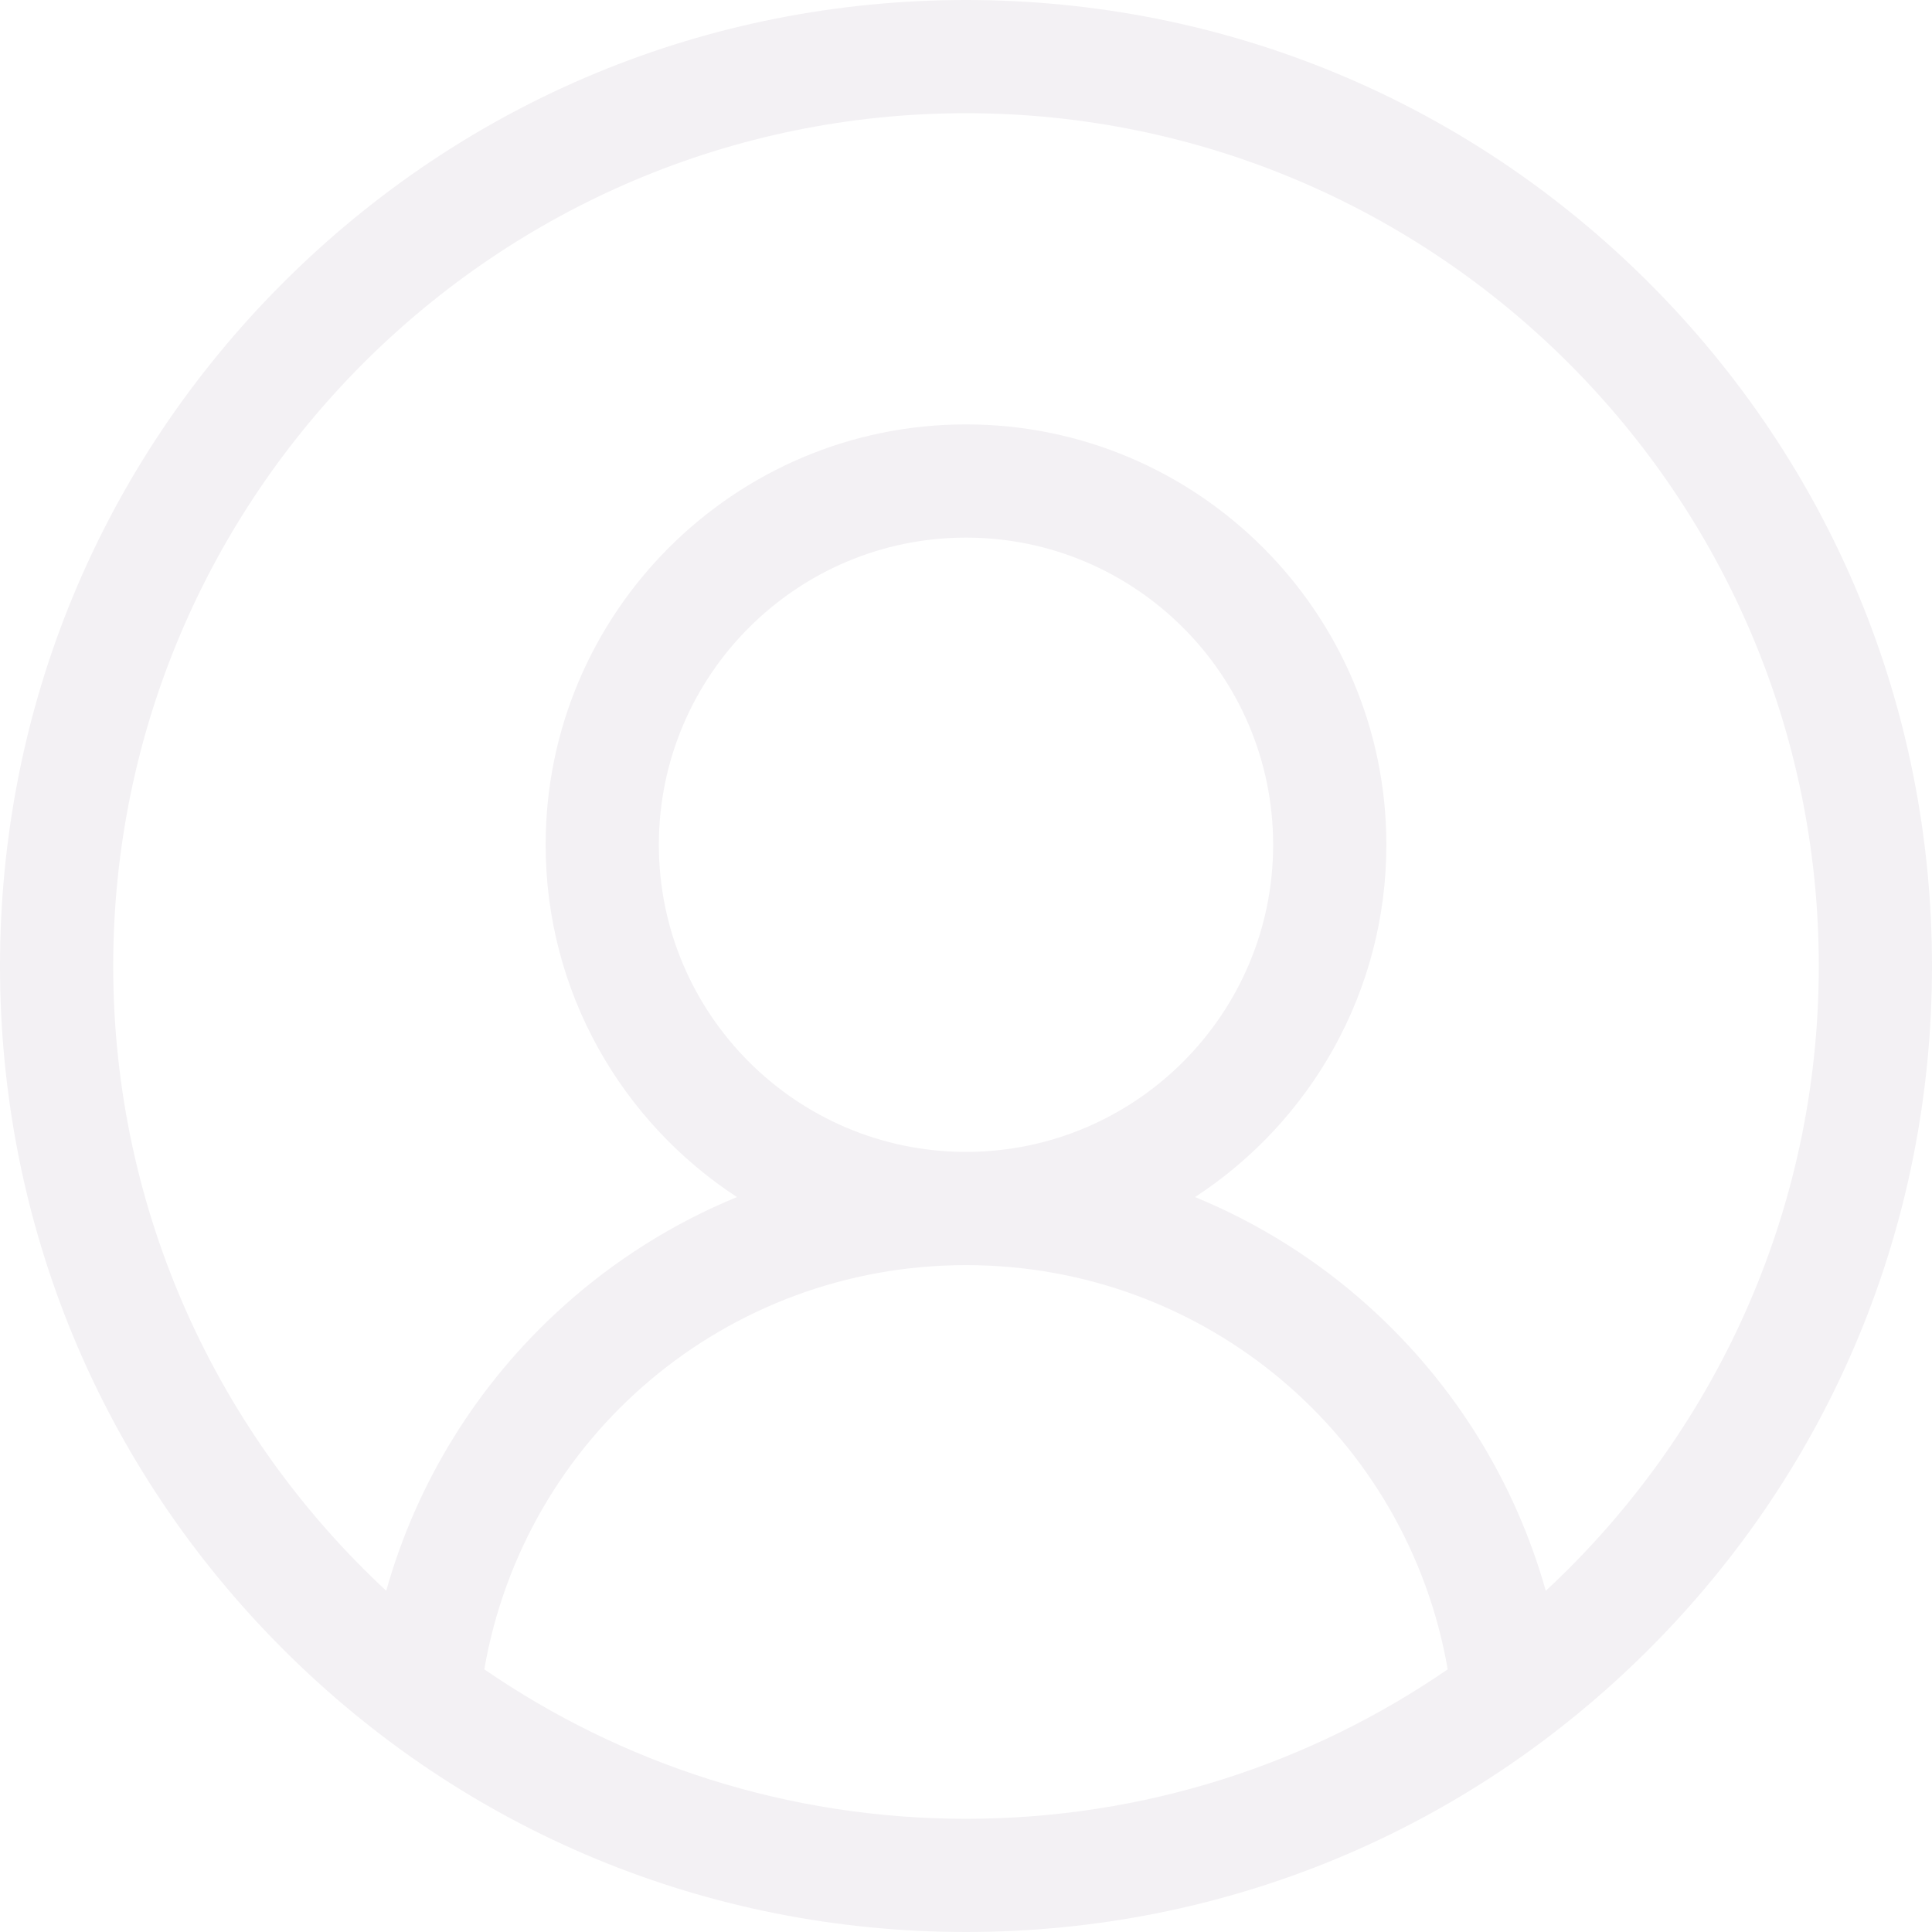
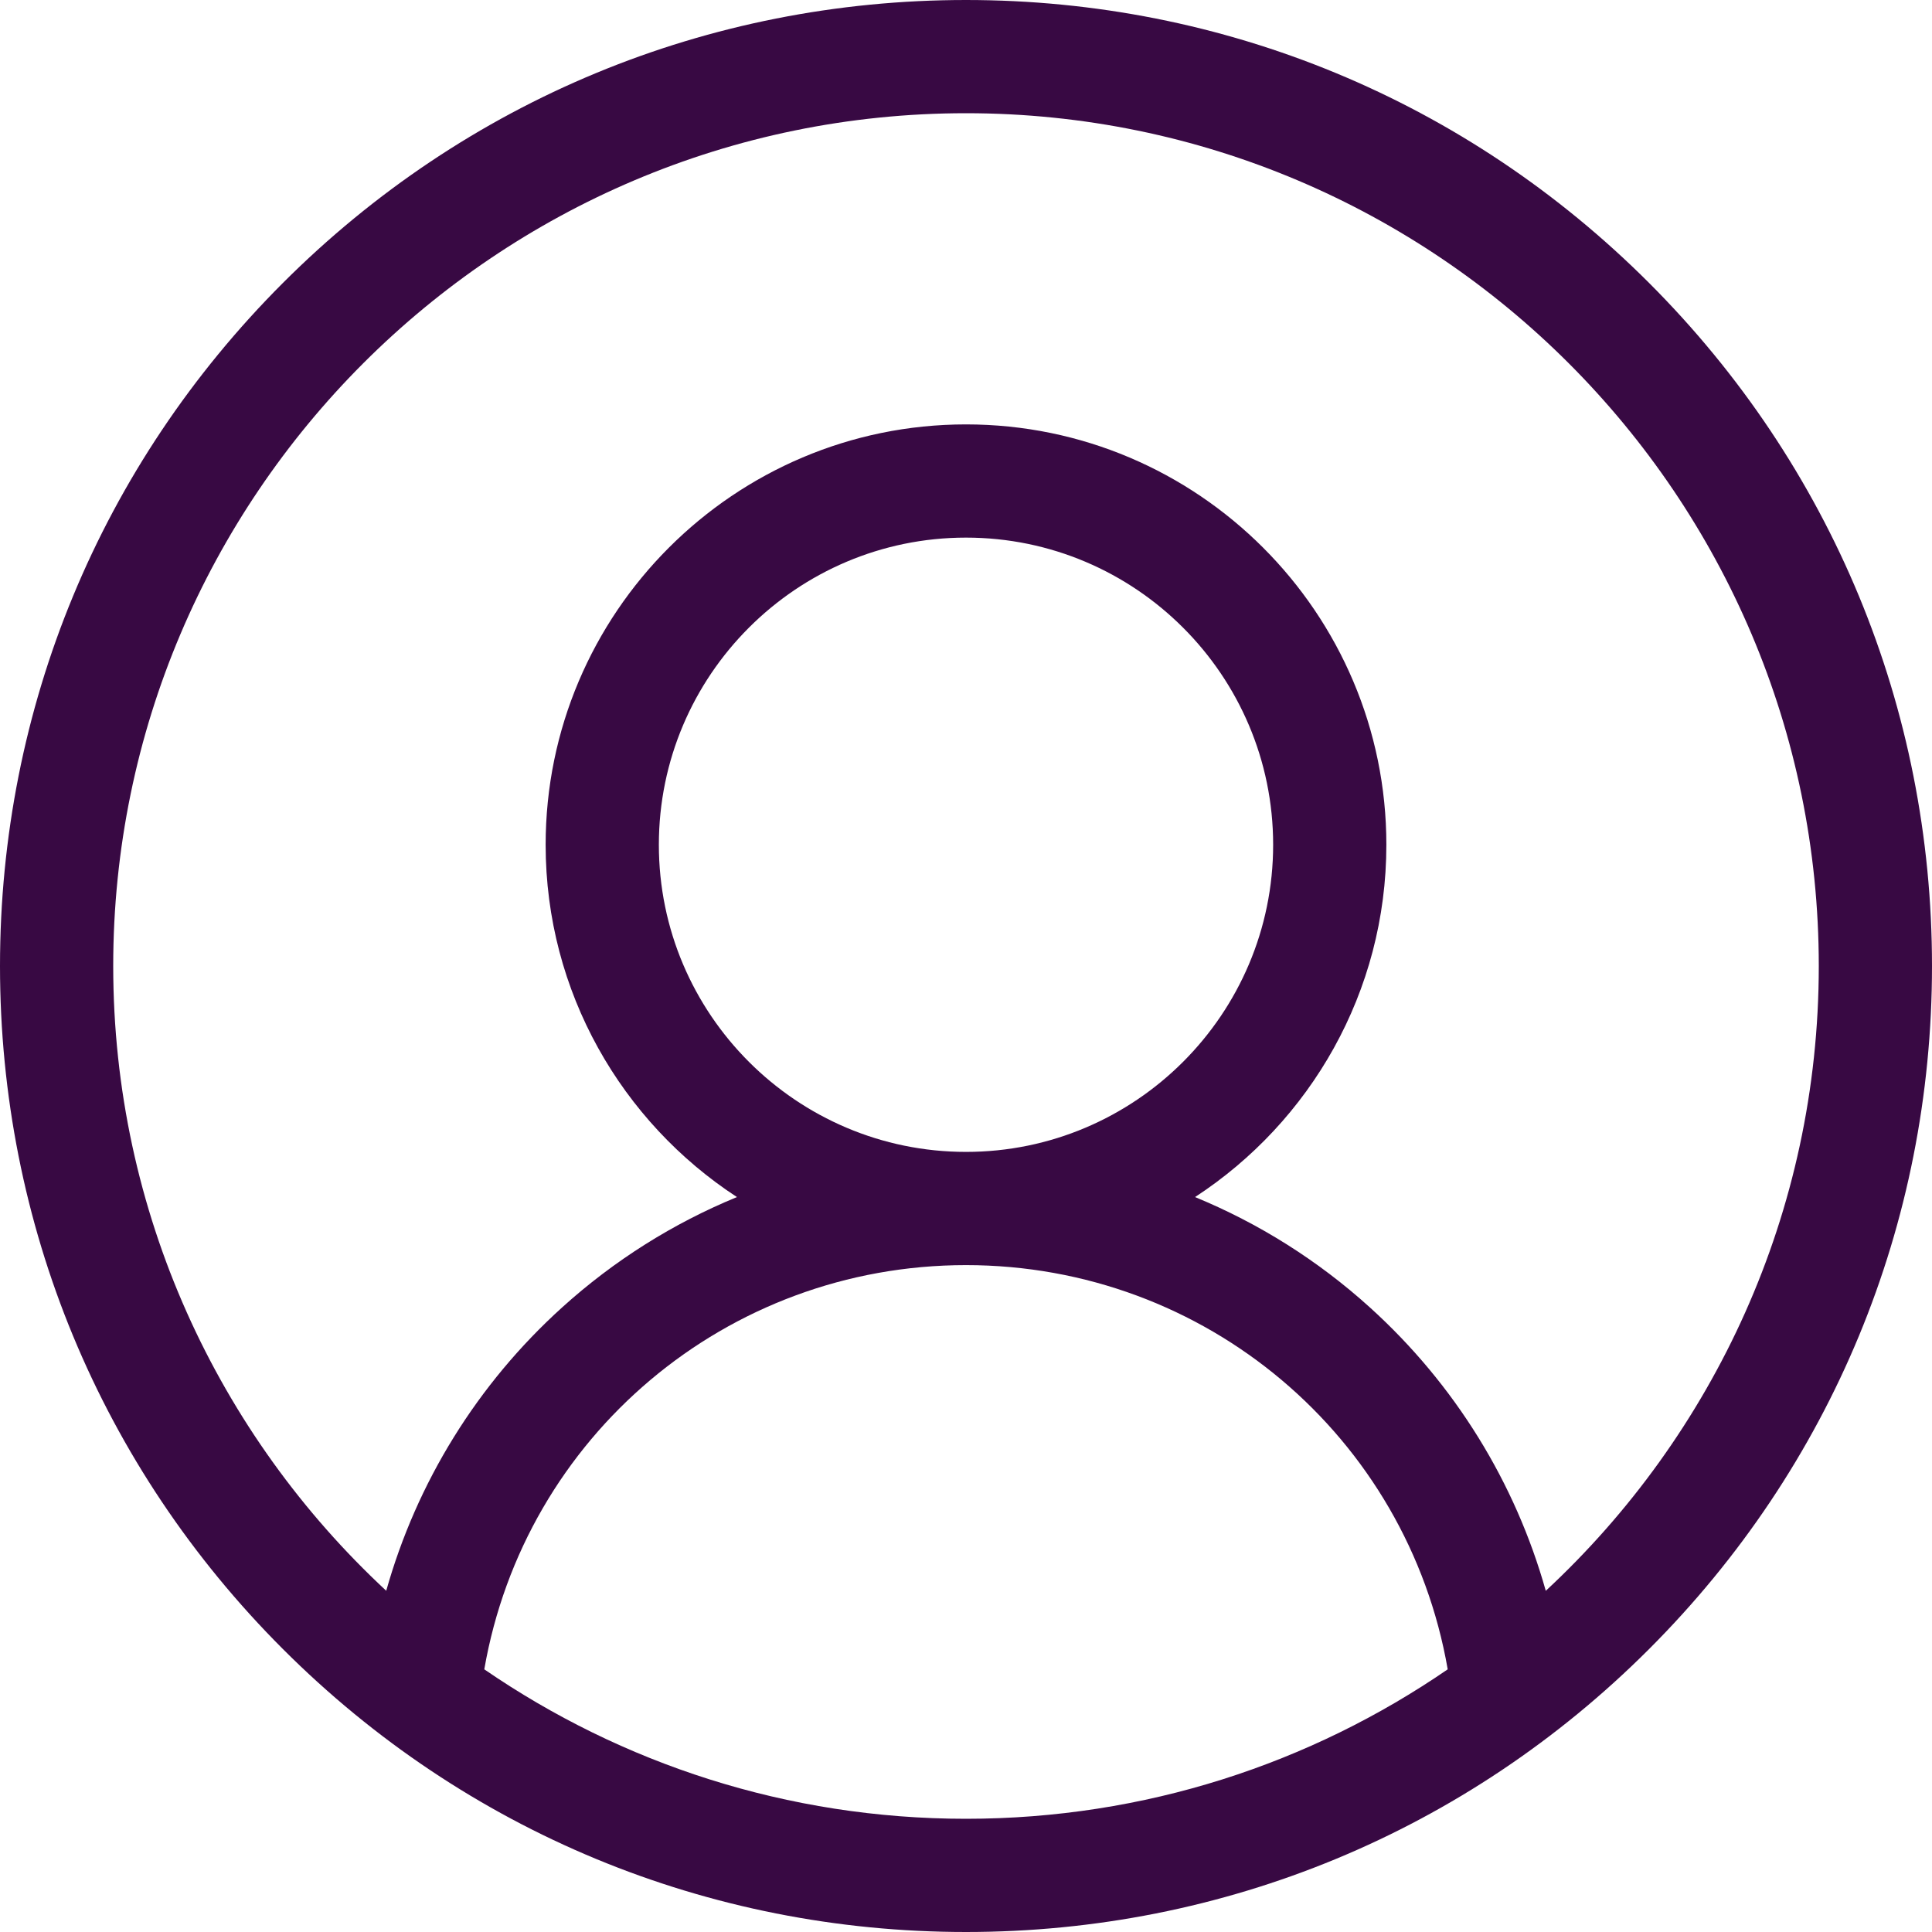
<svg xmlns="http://www.w3.org/2000/svg" width="45" height="45" viewBox="0 0 45 45" fill="none">
-   <path d="M38.41 6.59C34.16 2.34 28.51 0 22.5 0C16.49 0 10.84 2.34 6.59 6.59C2.34 10.84 0 16.49 0 22.5C0 28.51 2.34 34.16 6.59 38.41C10.84 42.66 16.49 45 22.5 45C28.51 45 34.16 42.66 38.41 38.41C42.66 34.16 45 28.51 45 22.5C45 16.49 42.66 10.84 38.41 6.59ZM11.28 38.882C12.221 33.463 16.916 29.467 22.5 29.467C28.084 29.467 32.779 33.463 33.72 38.882C30.526 41.077 26.66 42.363 22.5 42.363C18.34 42.363 14.475 41.077 11.28 38.882ZM15.346 19.676C15.346 15.731 18.555 12.522 22.5 12.522C26.445 12.522 29.654 15.731 29.654 19.676C29.654 23.621 26.445 26.83 22.5 26.83C18.555 26.83 15.346 23.621 15.346 19.676ZM36.004 37.053C35.294 34.53 33.885 32.242 31.909 30.454C30.698 29.357 29.318 28.492 27.835 27.882C30.516 26.133 32.291 23.108 32.291 19.676C32.291 14.277 27.899 9.885 22.5 9.885C17.101 9.885 12.709 14.277 12.709 19.676C12.709 23.108 14.485 26.133 17.165 27.882C15.682 28.492 14.303 29.357 13.091 30.454C11.115 32.241 9.706 34.53 8.996 37.052C5.087 33.422 2.637 28.242 2.637 22.5C2.637 11.547 11.547 2.637 22.5 2.637C33.453 2.637 42.363 11.547 42.363 22.5C42.363 28.243 39.913 33.423 36.004 37.053Z" fill="#F3F1F4" />
+   <path d="M38.41 6.59C34.16 2.34 28.51 0 22.5 0C16.49 0 10.84 2.34 6.59 6.59C2.34 10.84 0 16.49 0 22.5C0 28.51 2.34 34.16 6.59 38.41C10.84 42.66 16.49 45 22.5 45C28.51 45 34.16 42.66 38.41 38.41C42.66 34.16 45 28.51 45 22.5C45 16.49 42.66 10.84 38.41 6.59ZM11.28 38.882C12.221 33.463 16.916 29.467 22.5 29.467C28.084 29.467 32.779 33.463 33.72 38.882C30.526 41.077 26.66 42.363 22.5 42.363C18.34 42.363 14.475 41.077 11.28 38.882ZM15.346 19.676C15.346 15.731 18.555 12.522 22.5 12.522C26.445 12.522 29.654 15.731 29.654 19.676C29.654 23.621 26.445 26.83 22.5 26.83C18.555 26.83 15.346 23.621 15.346 19.676ZM36.004 37.053C35.294 34.53 33.885 32.242 31.909 30.454C30.698 29.357 29.318 28.492 27.835 27.882C30.516 26.133 32.291 23.108 32.291 19.676C32.291 14.277 27.899 9.885 22.5 9.885C17.101 9.885 12.709 14.277 12.709 19.676C12.709 23.108 14.485 26.133 17.165 27.882C15.682 28.492 14.303 29.357 13.091 30.454C11.115 32.241 9.706 34.53 8.996 37.052C5.087 33.422 2.637 28.242 2.637 22.5C2.637 11.547 11.547 2.637 22.5 2.637C33.453 2.637 42.363 11.547 42.363 22.5C42.363 28.243 39.913 33.423 36.004 37.053Z" fill="#380943" />
</svg>
